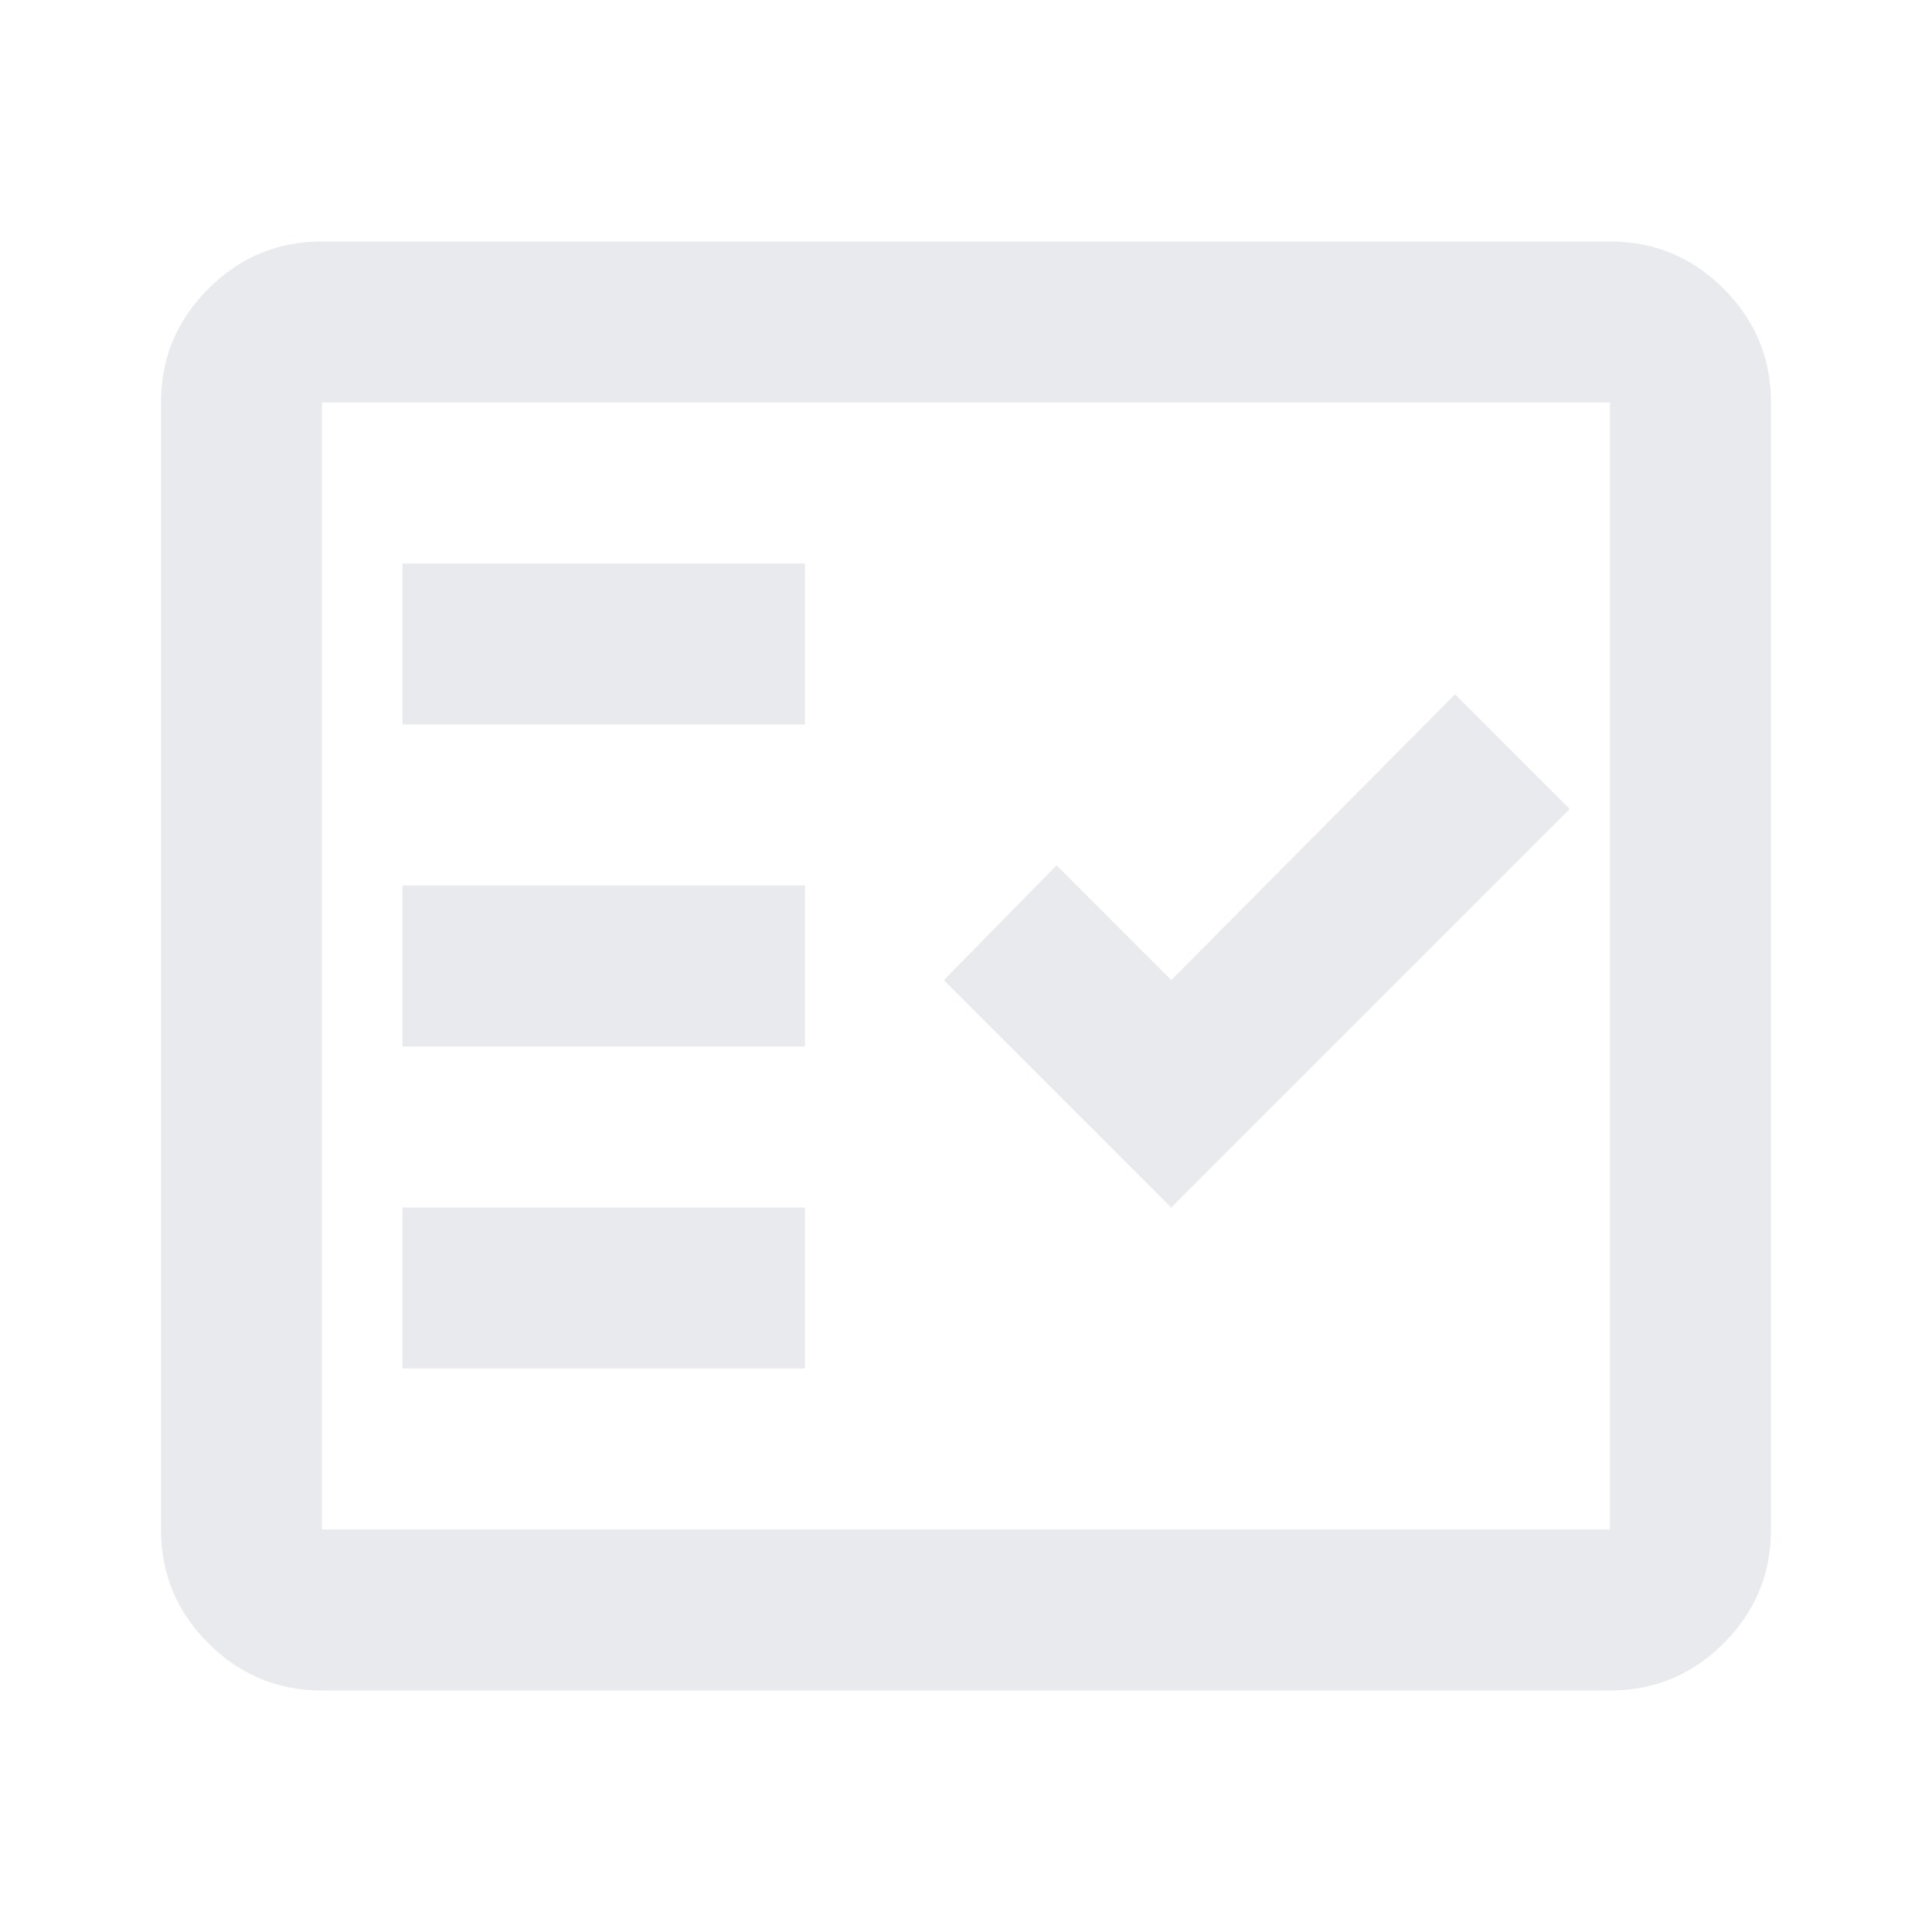
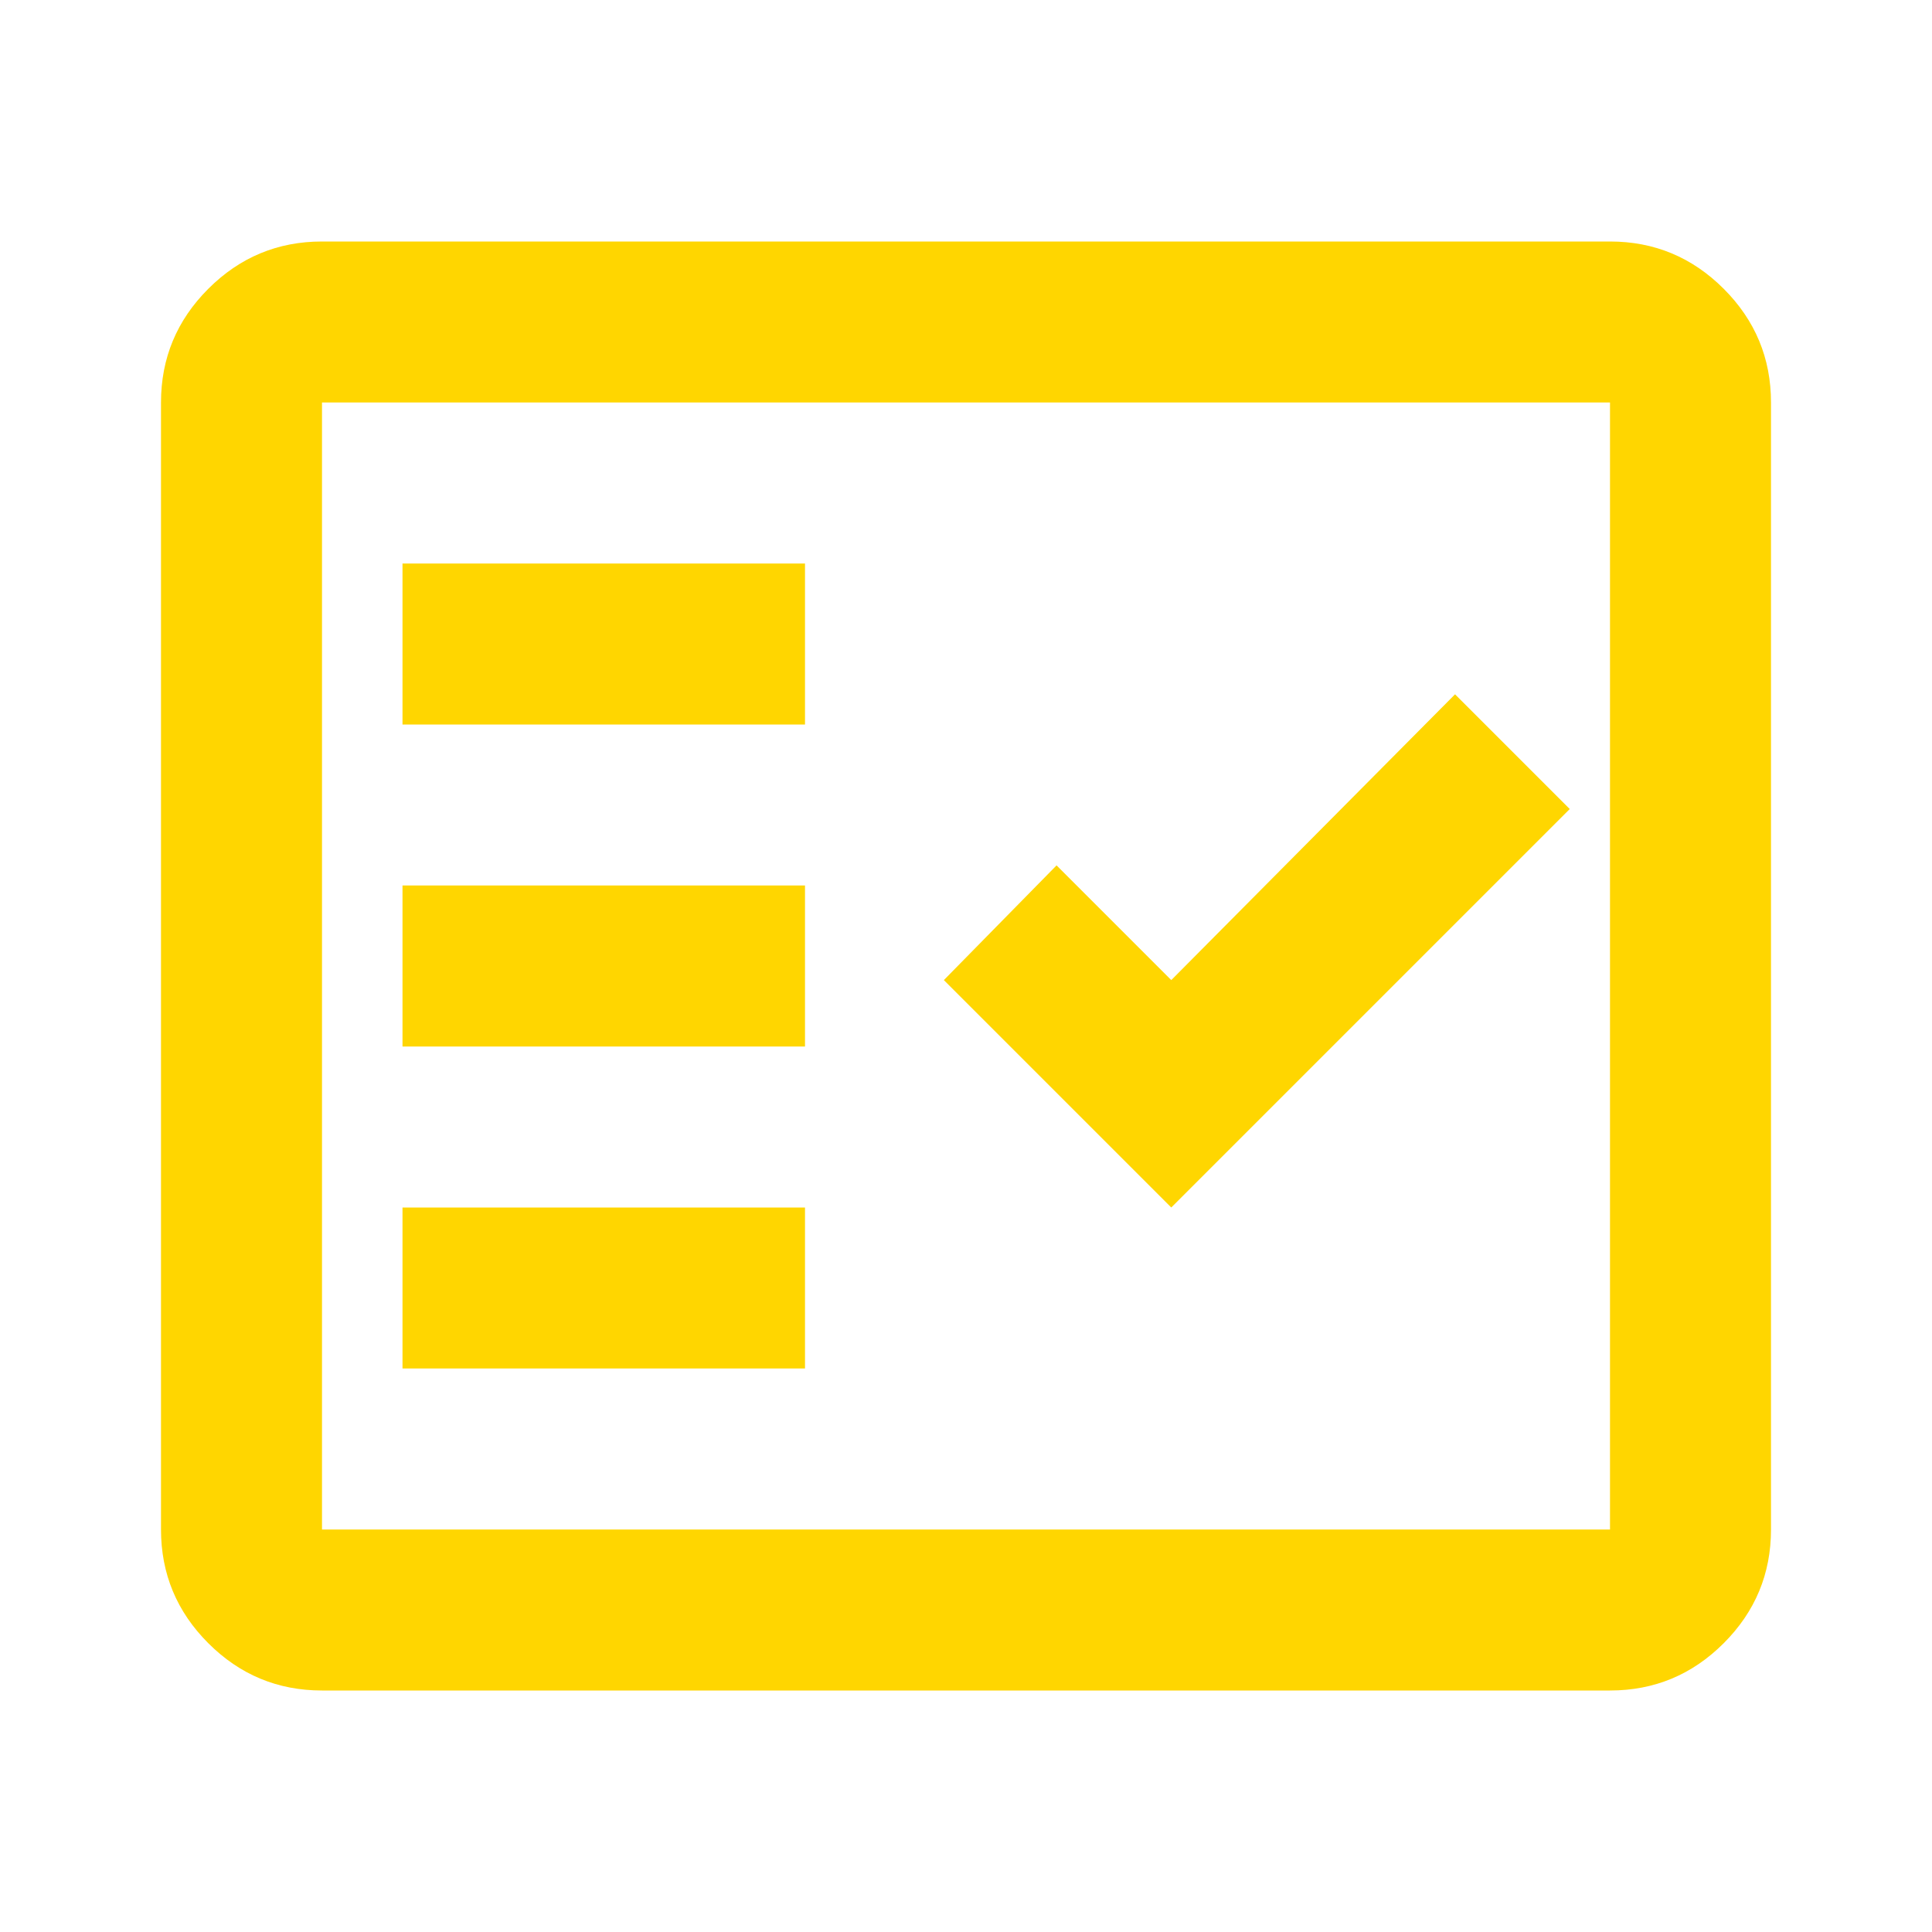
- <svg xmlns="http://www.w3.org/2000/svg" height="24px" viewBox="0 -960 960 960" width="24px" fill="#e8eaed">
+ <svg xmlns="http://www.w3.org/2000/svg" height="24px" viewBox="0 -960 960 960" width="24px" fill="#ffd600">
  <path d="M160-120q-33 0-56.5-23.5T80-200v-560q0-33 23.5-56.5T160-840h640q33 0 56.5 23.5T880-760v560q0 33-23.5 56.5T800-120H160Zm0-80h640v-560H160v560Zm40-80h200v-80H200v80Zm382-80 198-198-57-57-141 142-57-57-56 57 113 113Zm-382-80h200v-80H200v80Zm0-160h200v-80H200v80Zm-40 400v-560 560Z" />
</svg>
